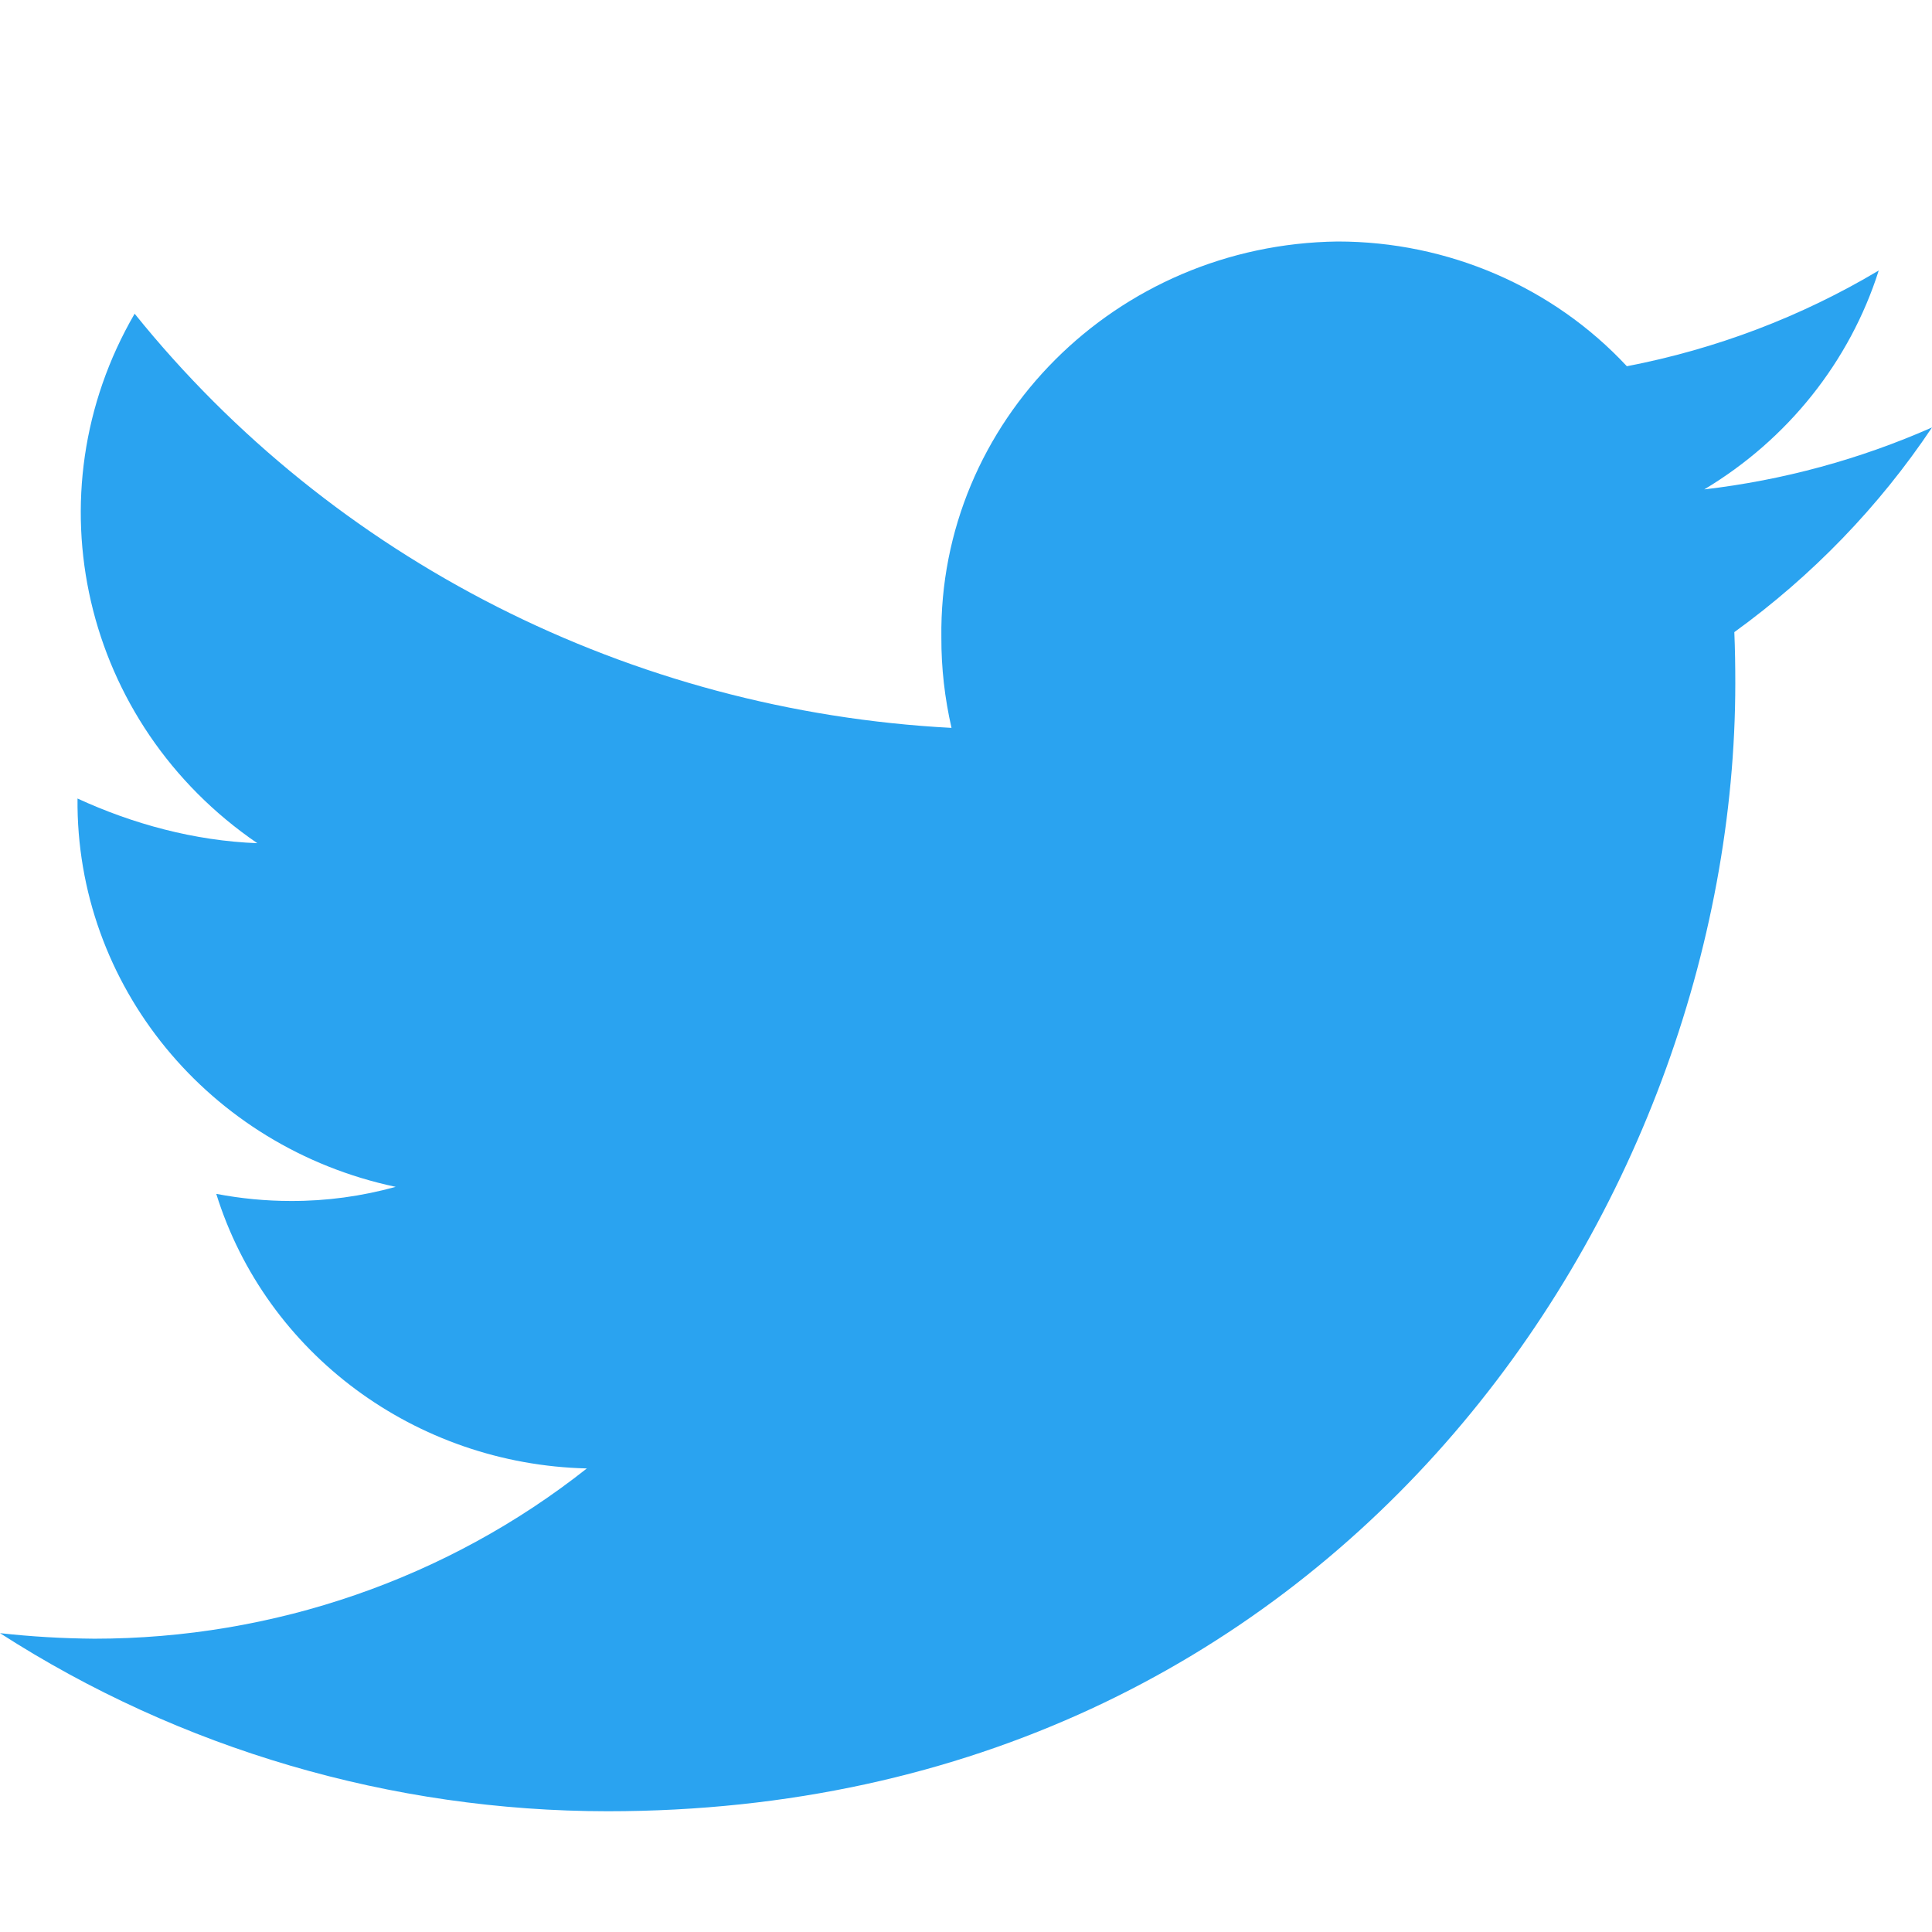
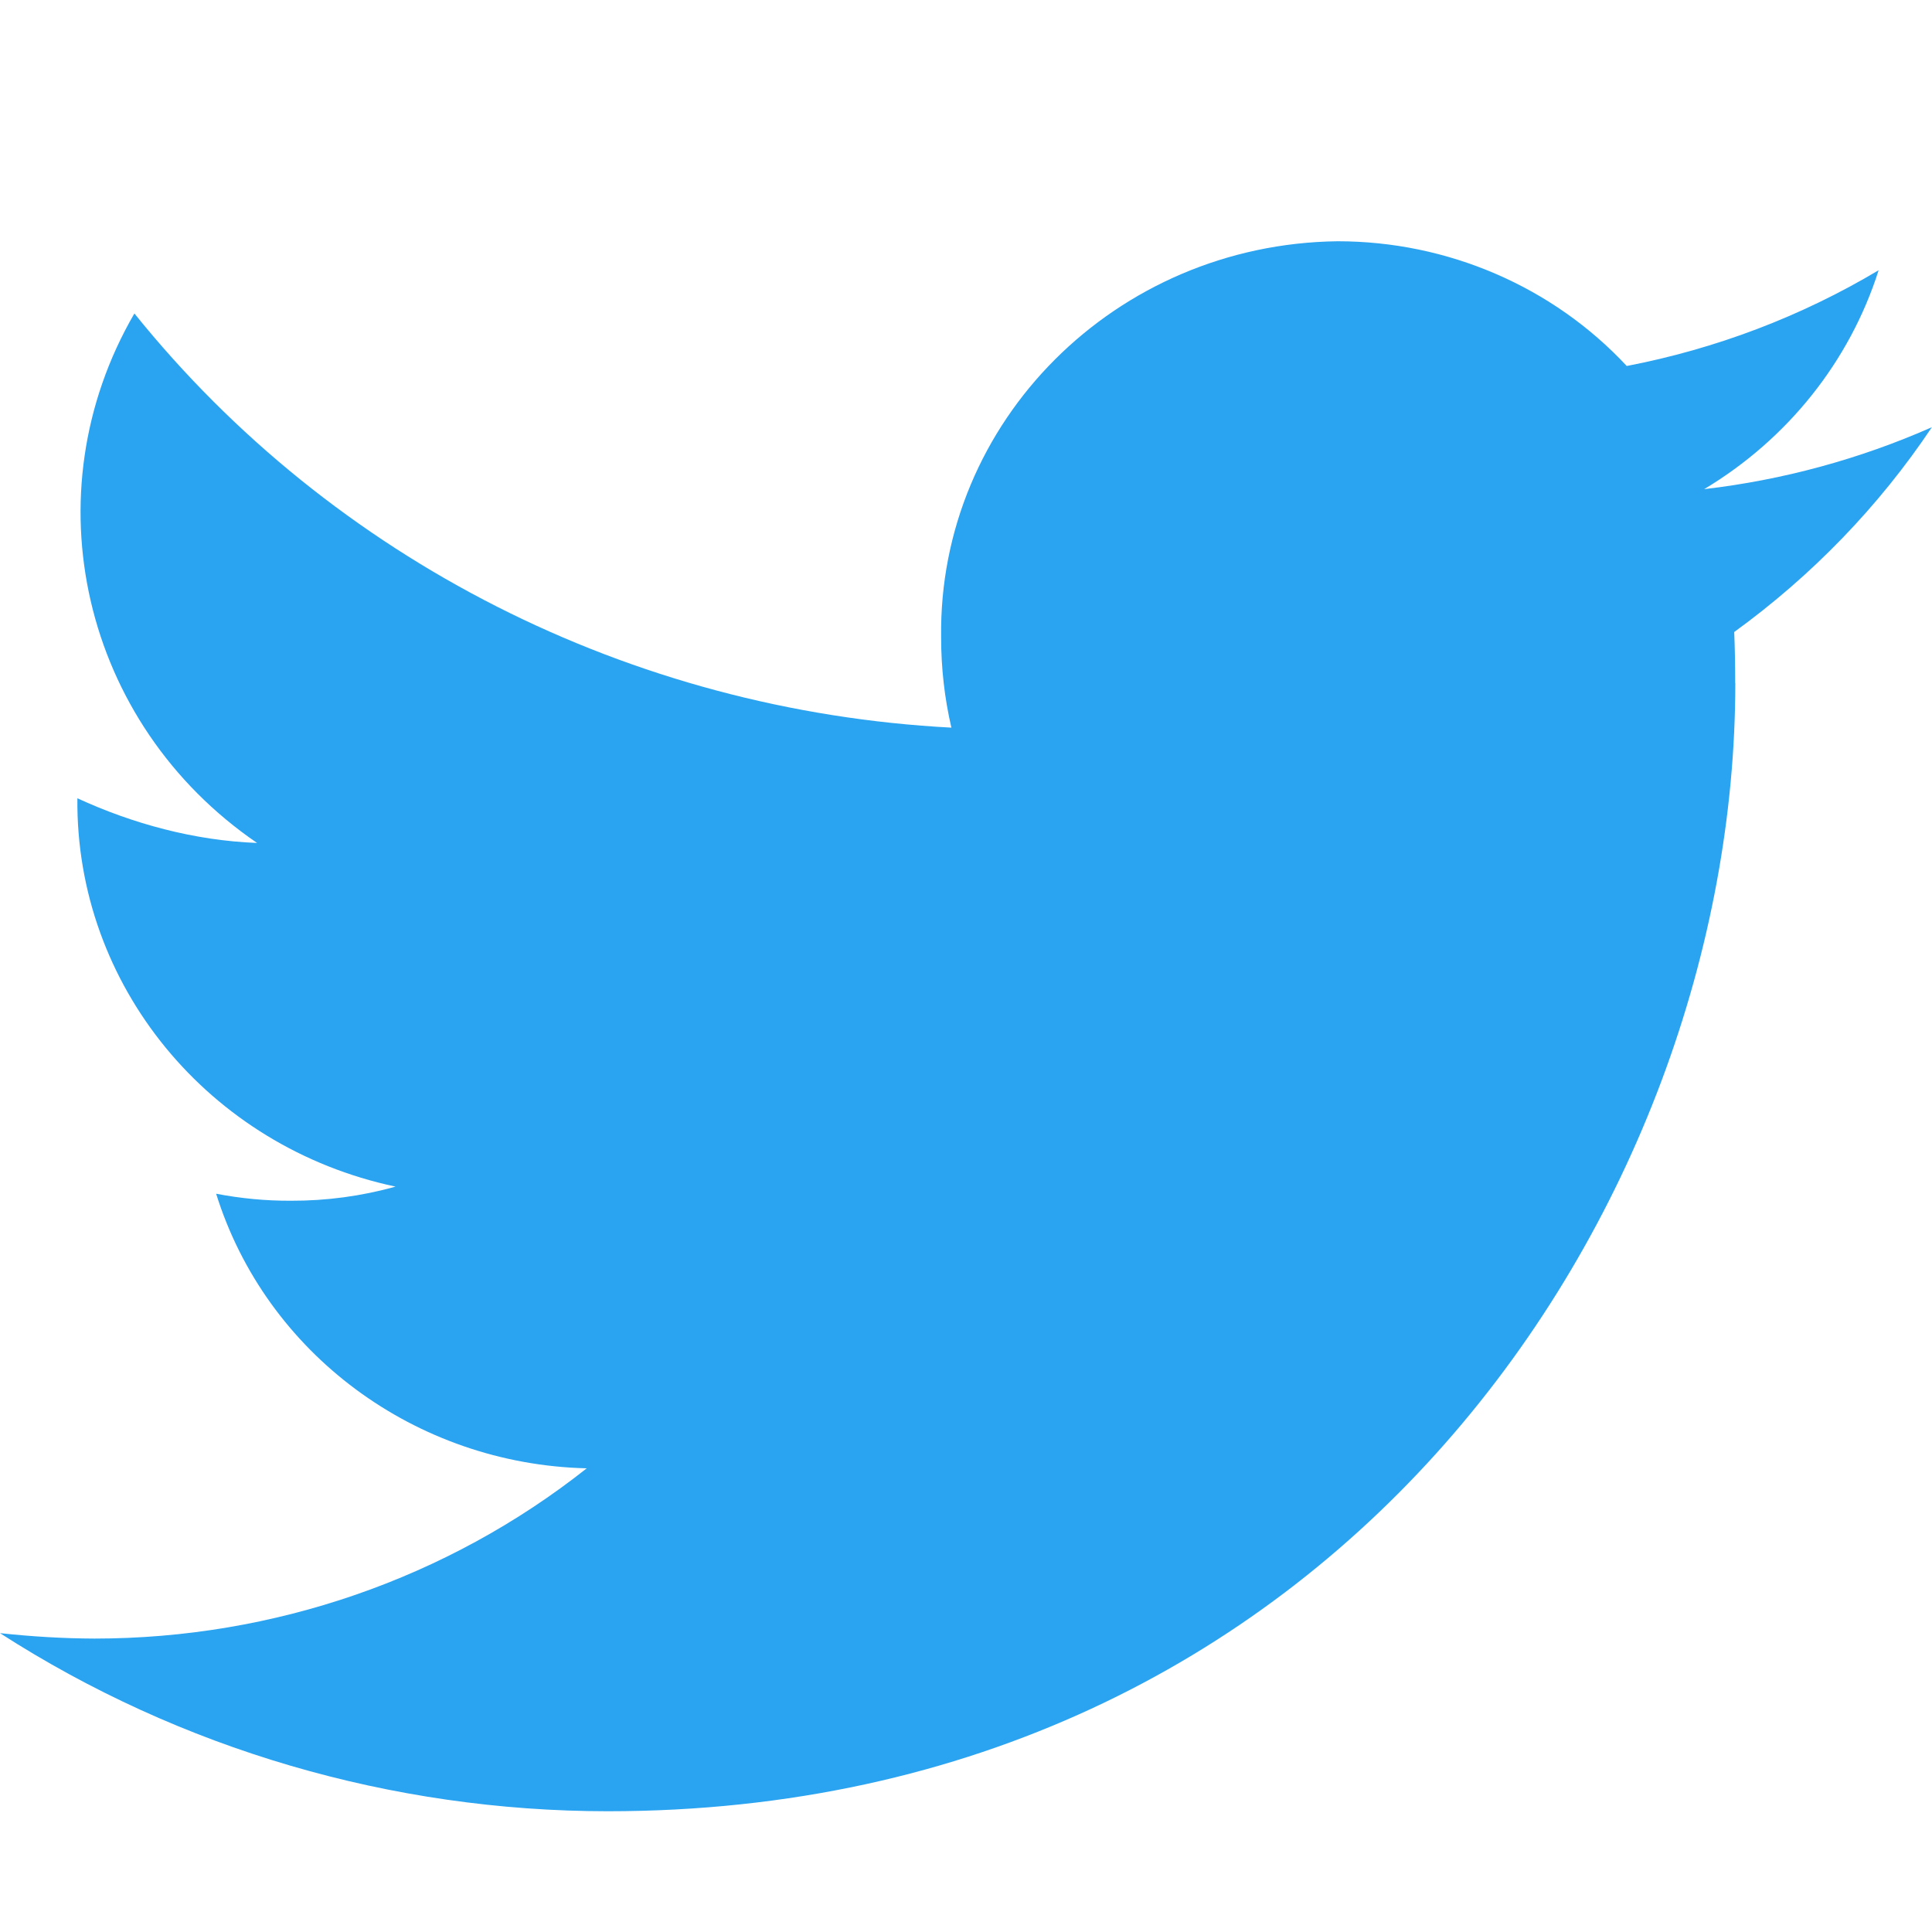
- <svg xmlns="http://www.w3.org/2000/svg" width="16px" height="16px" viewBox="0 0 16 16" version="1.1">
-   <defs />
-   <g id="Social-Icons/twitter-icon" stroke="none" stroke-width="1" fill="none" fill-rule="evenodd">
-     <path d="M14.371,5.658 C14.371,9.998 11.07,15 5.032,15 C3.242,14.999 1.493,14.486 0,13.525 C0.26,13.554 0.521,13.569 0.782,13.571 C2.267,13.571 3.707,13.073 4.86,12.161 C3.44,12.127 2.203,11.21 1.791,9.887 C1.995,9.926 2.202,9.946 2.41,9.946 C2.703,9.947 2.995,9.907 3.277,9.829 C1.727,9.501 0.627,8.157 0.642,6.613 C1.098,6.823 1.608,6.963 2.131,6.983 C0.683,5.994 0.244,4.096 1.115,2.598 C2.757,4.637 5.223,5.888 7.88,6.028 C7.824,5.783 7.795,5.532 7.796,5.281 C7.772,3.492 9.242,2.023 11.078,2 C11.99,2 12.86,2.375 13.473,3.033 C14.211,2.891 14.917,2.623 15.559,2.24 C15.319,2.995 14.805,3.639 14.114,4.053 C14.766,3.977 15.402,3.804 16,3.54 C15.562,4.195 15.007,4.769 14.363,5.235 C14.369,5.378 14.371,5.521 14.371,5.658 Z" id="Icon" fill="#2AA3F0" />
-   </g>
+ <svg xmlns="http://www.w3.org/2000/svg" height="16" viewBox="0 0 16 16" width="16">
+   <path d="m14.371 5.658c0 4.34-3.301 9.342-9.339 9.342-1.789-.001-3.539-.514-5.032-1.475.26.028.521.044.782.045 1.485 0 2.925-.498 4.077-1.41-1.419-.034-2.656-.951-3.069-2.274.204.039.411.059.619.058.293.001.585-.038.867-.117-1.55-.328-2.651-1.671-2.635-3.216.456.21.966.35 1.488.37-1.447-.989-1.887-2.887-1.016-4.385 1.642 2.04 4.108 3.29 6.766 3.43-.057-.245-.085-.496-.085-.747-.024-1.789 1.446-3.258 3.283-3.281.912 0 1.782.375 2.395 1.033.738-.142 1.444-.41 2.086-.793-.24.755-.754 1.399-1.445 1.813.652-.076 1.288-.249 1.886-.513-.438.655-.993 1.229-1.637 1.696.006.143.008.286.008.422z" fill="#2aa3f0" fill-rule="evenodd" />
</svg>
